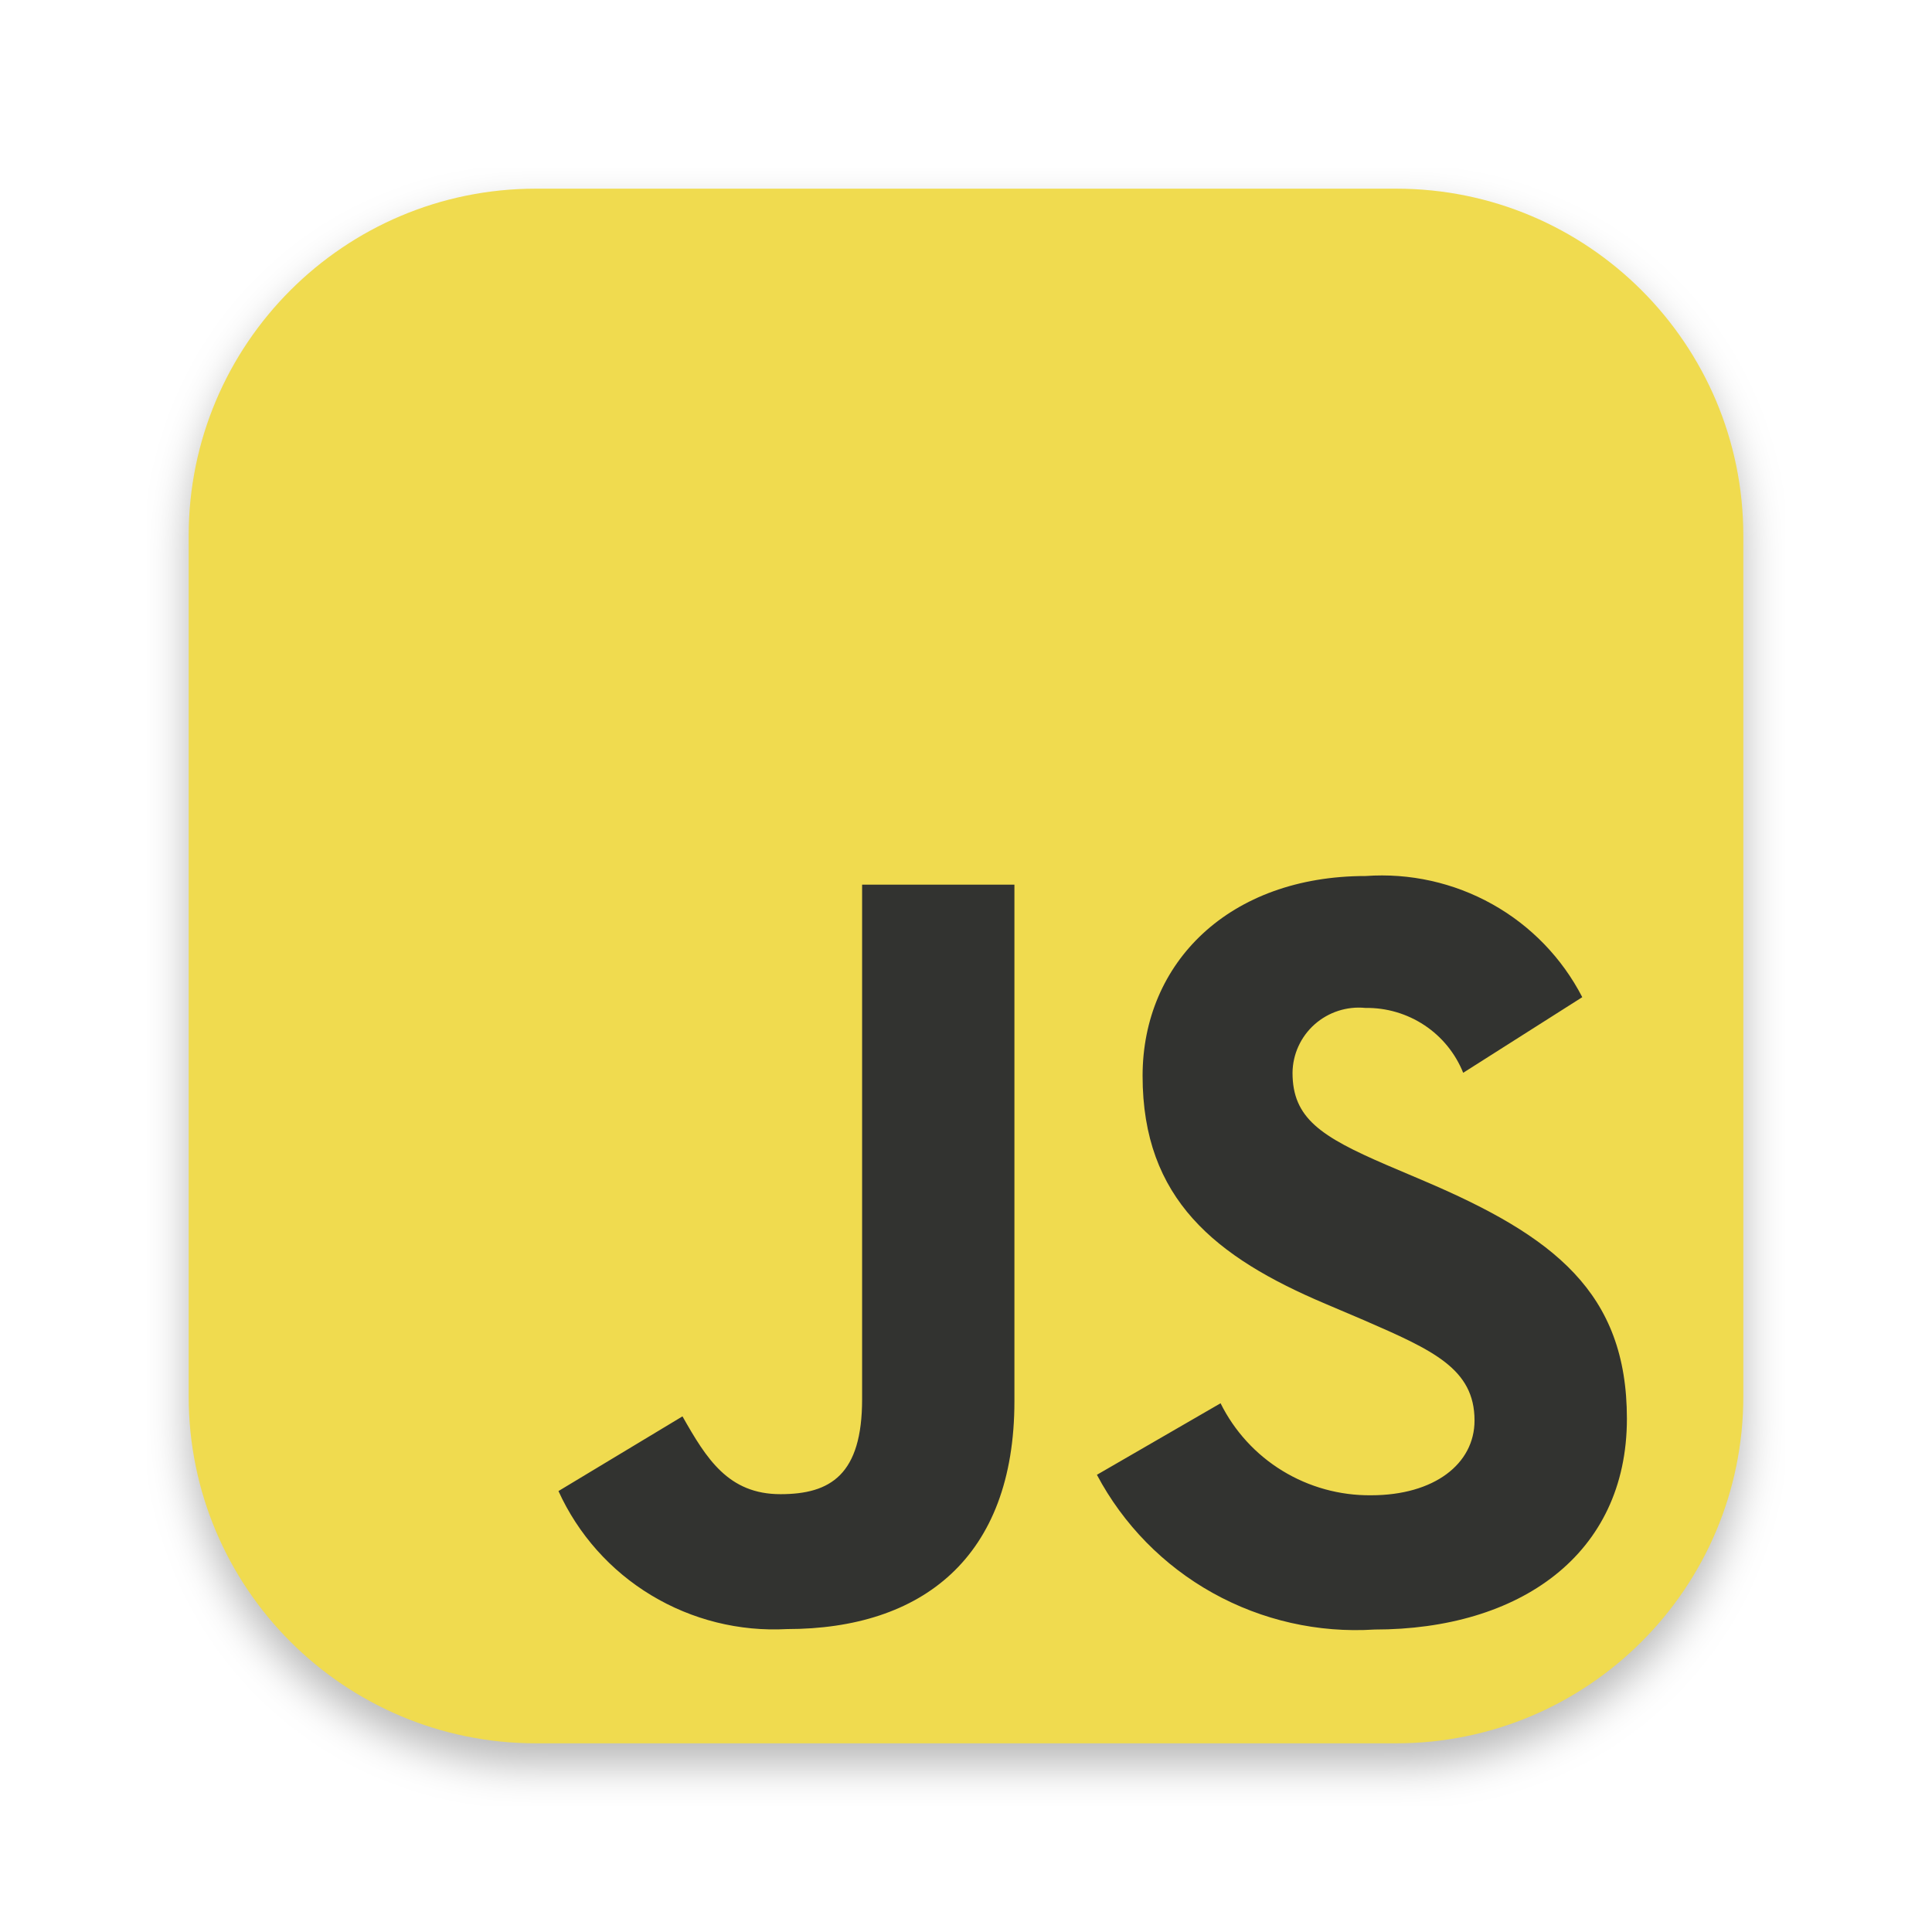
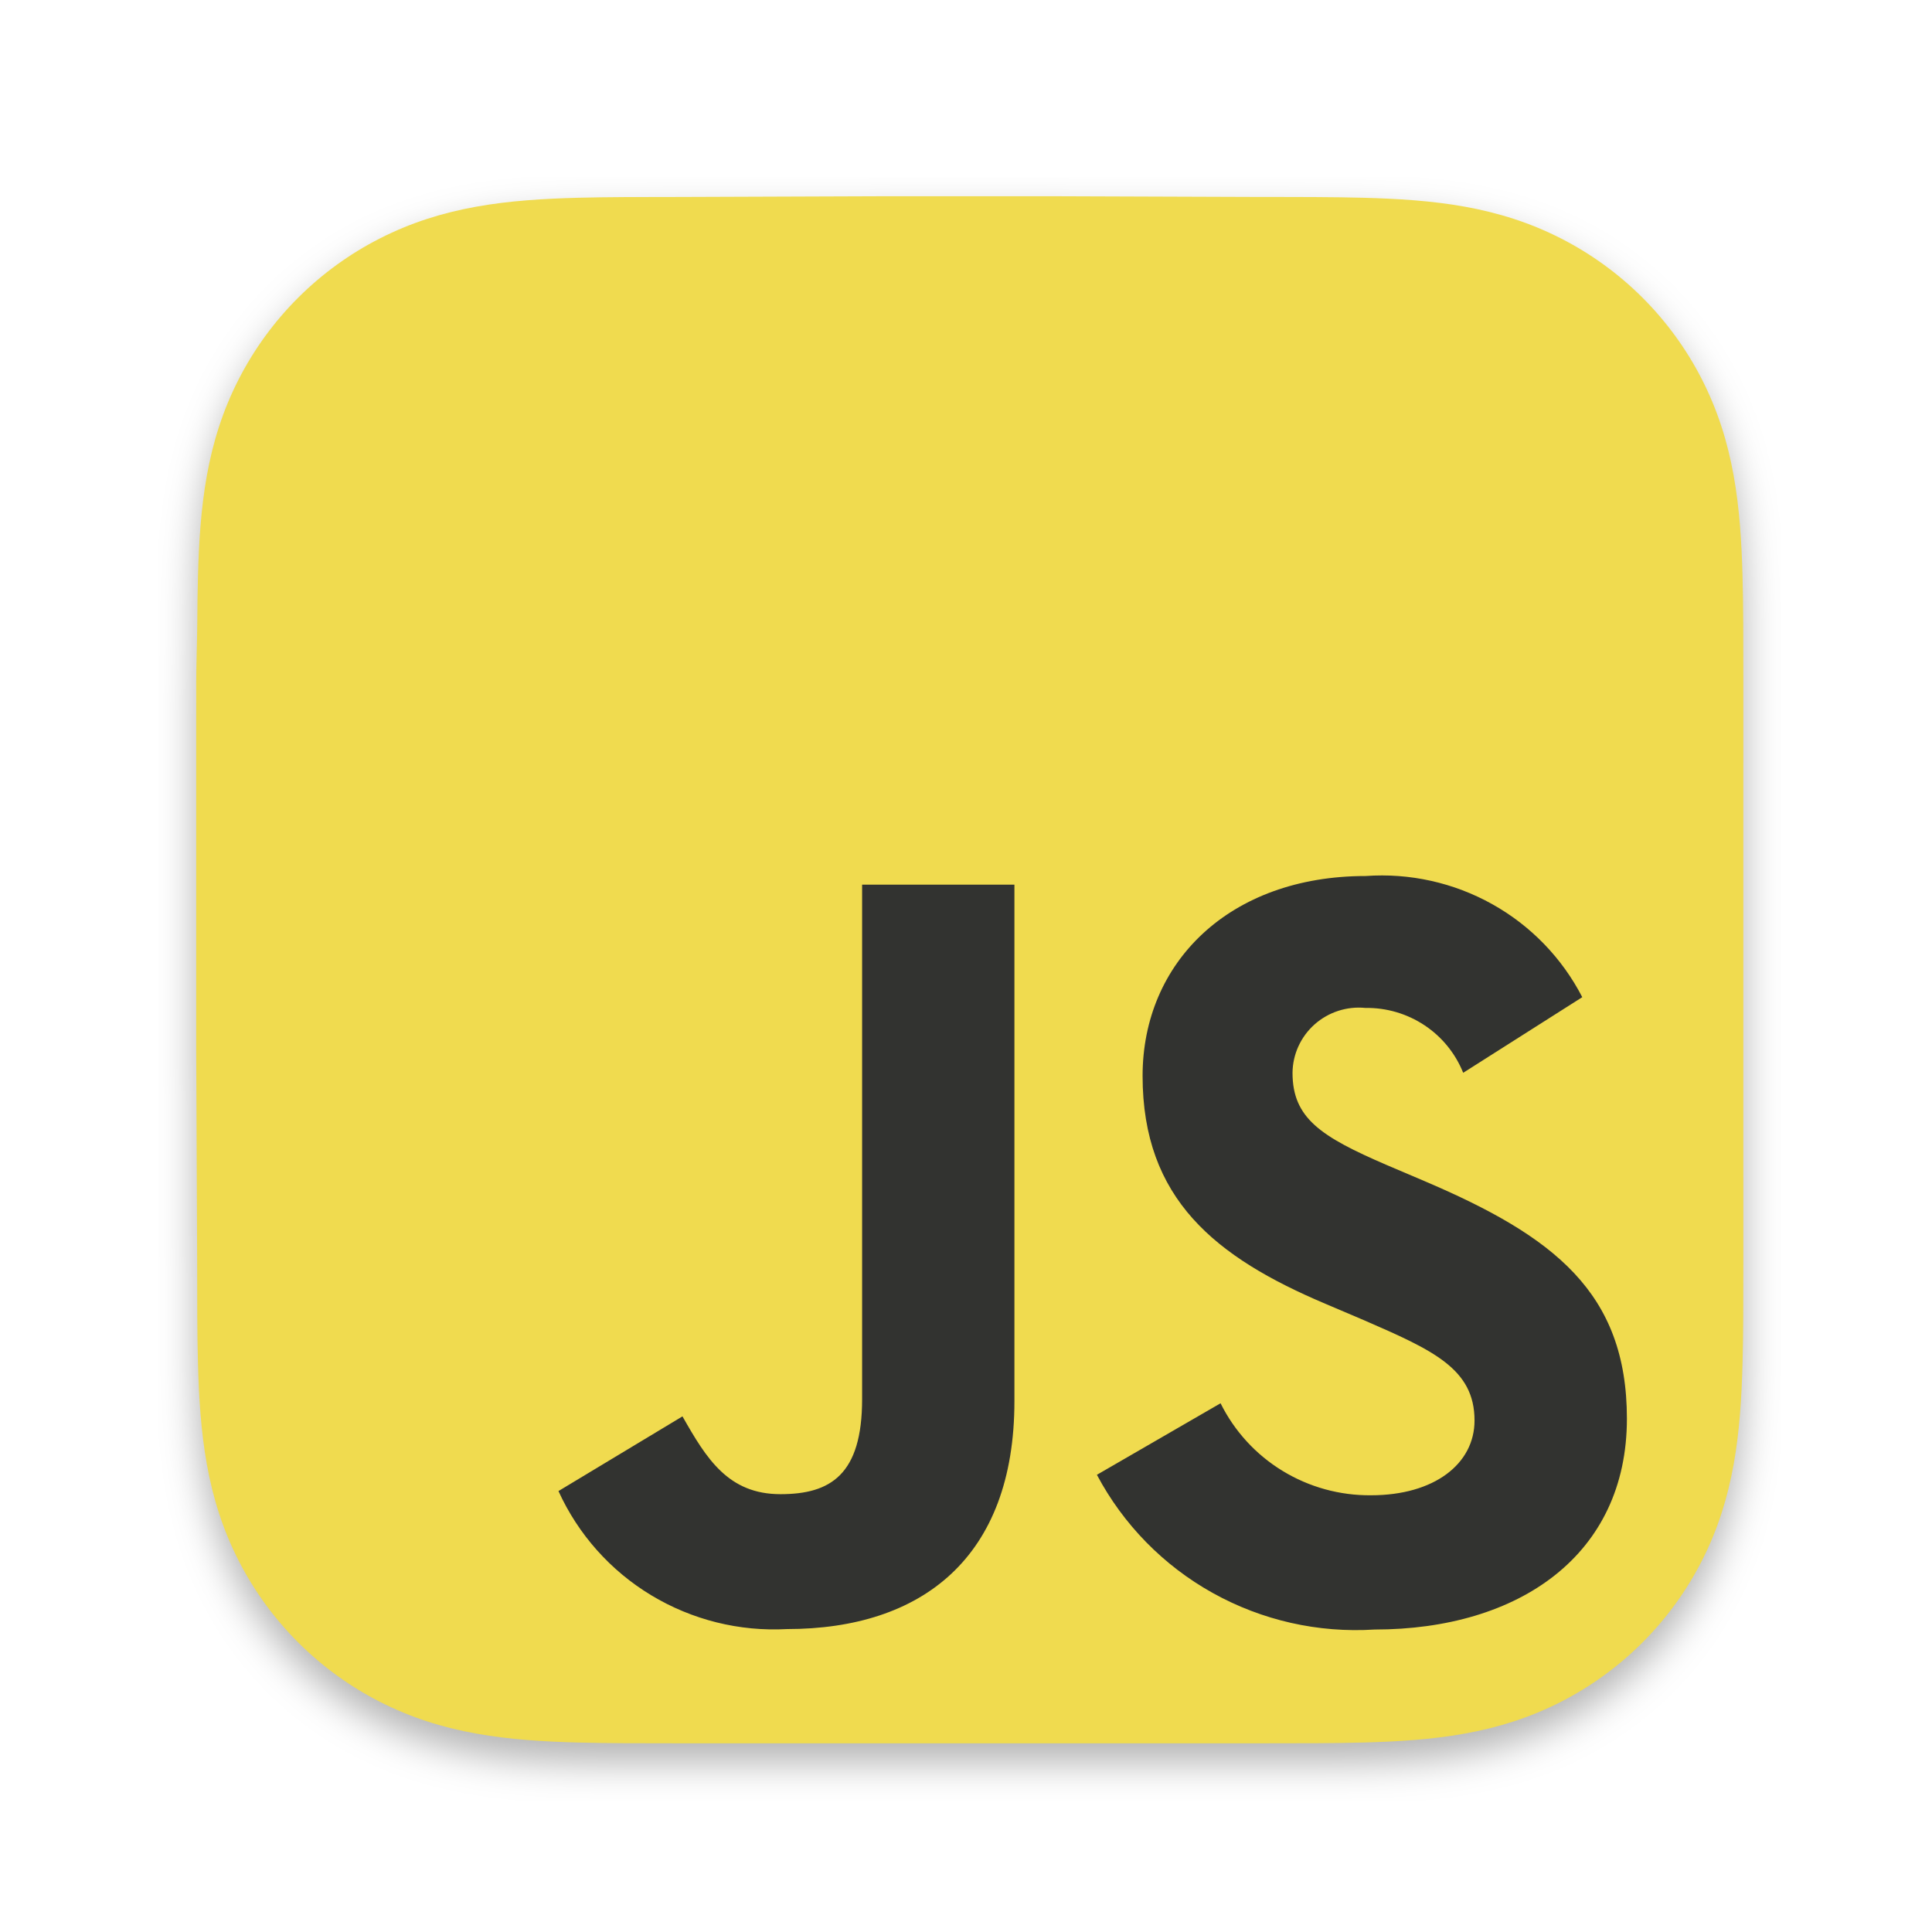
<svg xmlns="http://www.w3.org/2000/svg" fill="none" viewBox="0 0 256 256">
  <g filter="url(#a)">
-     <rect width="206" height="206" x="25" y="25" fill="#F0DB4F" rx="46" />
+     <path fill="#F0DB4F" fill-rule="evenodd" d="M231 89.845c0-2.433.001-4.867-.014-7.301-.012-2.05-.036-4.1-.091-6.15-.121-4.466-.384-8.97-1.179-13.387-.805-4.48-2.121-8.65-4.194-12.721a42.808 42.808 0 0 0-18.718-18.708c-4.075-2.074-8.249-3.39-12.734-4.195-4.418-.793-8.924-1.056-13.39-1.177a294.859 294.859 0 0 0-6.153-.091c-2.435-.015-4.87-.014-7.305-.014L138.948 26h-21.146l-27.774.101c-2.44 0-4.88-.001-7.32.014-2.055.013-4.11.036-6.164.091-4.477.121-8.993.384-13.42 1.178-4.492.806-8.673 2.12-12.753 4.192a42.89 42.89 0 0 0-10.864 7.873 42.794 42.794 0 0 0-7.891 10.835c-2.079 4.073-3.397 8.245-4.205 12.728-.795 4.415-1.058 8.918-1.18 13.383-.055 2.05-.079 4.099-.09 6.149-.016 2.434-.141 5.458-.141 7.891v48.762l.126 27.971c0 2.437 0 4.874.014 7.311.012 2.053.036 4.106.092 6.158.12 4.472.385 8.984 1.18 13.406.808 4.487 2.126 8.662 4.203 12.738a42.898 42.898 0 0 0 18.754 18.735c4.083 2.076 8.265 3.393 12.76 4.199 4.425.795 8.94 1.058 13.415 1.179 2.055.055 4.11.079 6.165.091 2.44.015 4.88.014 7.319.014l28.025.001h21.199l27.97-.001c2.435 0 4.87.001 7.305-.014 2.052-.012 4.102-.036 6.153-.091 4.468-.121 8.976-.385 13.395-1.18 4.482-.806 8.655-2.122 12.728-4.197a42.839 42.839 0 0 0 18.718-18.734c2.075-4.078 3.39-8.256 4.196-12.745.794-4.421 1.057-8.93 1.178-13.401.055-2.052.079-4.105.091-6.158.015-2.437.014-4.874.014-7.311l-.002-27.971v-21.395L231 89.845Z" clip-rule="evenodd" />
  </g>
  <path fill="#323330" d="M161.731 185.94a21.896 21.896 0 0 0 8.202 8.952 22.102 22.102 0 0 0 11.743 3.239c8.361 0 13.707-4.153 13.707-9.906 0-6.857-5.492-9.311-14.697-13.311l-5.047-2.148c-14.575-6.165-24.24-13.883-24.24-30.204 0-15.033 11.506-26.485 29.556-26.485 5.842-.419 11.68.88 16.785 3.735a29.722 29.722 0 0 1 11.919 12.319l-15.779 10.02a13.648 13.648 0 0 0-5.131-6.301 13.79 13.79 0 0 0-7.825-2.294 8.835 8.835 0 0 0-6.736 2.183 8.725 8.725 0 0 0-2.141 2.9 8.677 8.677 0 0 0-.781 3.512c0 6.011 3.751 8.45 12.412 12.191l5.047 2.148c17.152 7.307 26.848 14.752 26.848 31.492 0 18.05-14.275 27.94-33.445 27.94a38.99 38.99 0 0 1-21.443-4.85 38.64 38.64 0 0 1-15.339-15.654l16.385-9.478Zm-71.3 1.737c3.168 5.585 6.052 10.309 12.987 10.309 6.627 0 10.816-2.575 10.816-12.595V117.22h20.182v68.438c0 20.755-12.274 30.203-30.139 30.203a31.499 31.499 0 0 1-17.99-4.484A31.196 31.196 0 0 1 74 197.574l16.43-9.897Z" />
  <defs>
-     <filter id="a" width="217" height="217" x="19.5" y="22.25" color-interpolation-filters="sRGB" filterUnits="userSpaceOnUse">
+     <filter id="a" width="215" height="215" x="21" y="23.5" color-interpolation-filters="sRGB" filterUnits="userSpaceOnUse">
      <feFlood flood-opacity="0" result="BackgroundImageFix" />
      <feColorMatrix in="SourceAlpha" result="hardAlpha" values="0 0 0 0 0 0 0 0 0 0 0 0 0 0 0 0 0 0 127 0" />
-       <feOffset dy="2.75" />
-       <feGaussianBlur stdDeviation="2.75" />
-       <feColorMatrix values="0 0 0 0 0 0 0 0 0 0 0 0 0 0 0 0 0 0 0.28 0" />
-       <feBlend in2="BackgroundImageFix" result="effect1_dropShadow_15_34" />
-       <feBlend in="SourceGraphic" in2="effect1_dropShadow_15_34" result="shape" />
+       <feOffset dy="2.5" />
+       <feGaussianBlur stdDeviation="2.5" />
+       <feColorMatrix values="0 0 0 0 0 0 0 0 0 0 0 0 0 0 0 0 0 0 0.3 0" />
+       <feBlend in2="BackgroundImageFix" result="effect1_dropShadow_20_607" />
+       <feBlend in="SourceGraphic" in2="effect1_dropShadow_20_607" result="shape" />
    </filter>
  </defs>
</svg>
